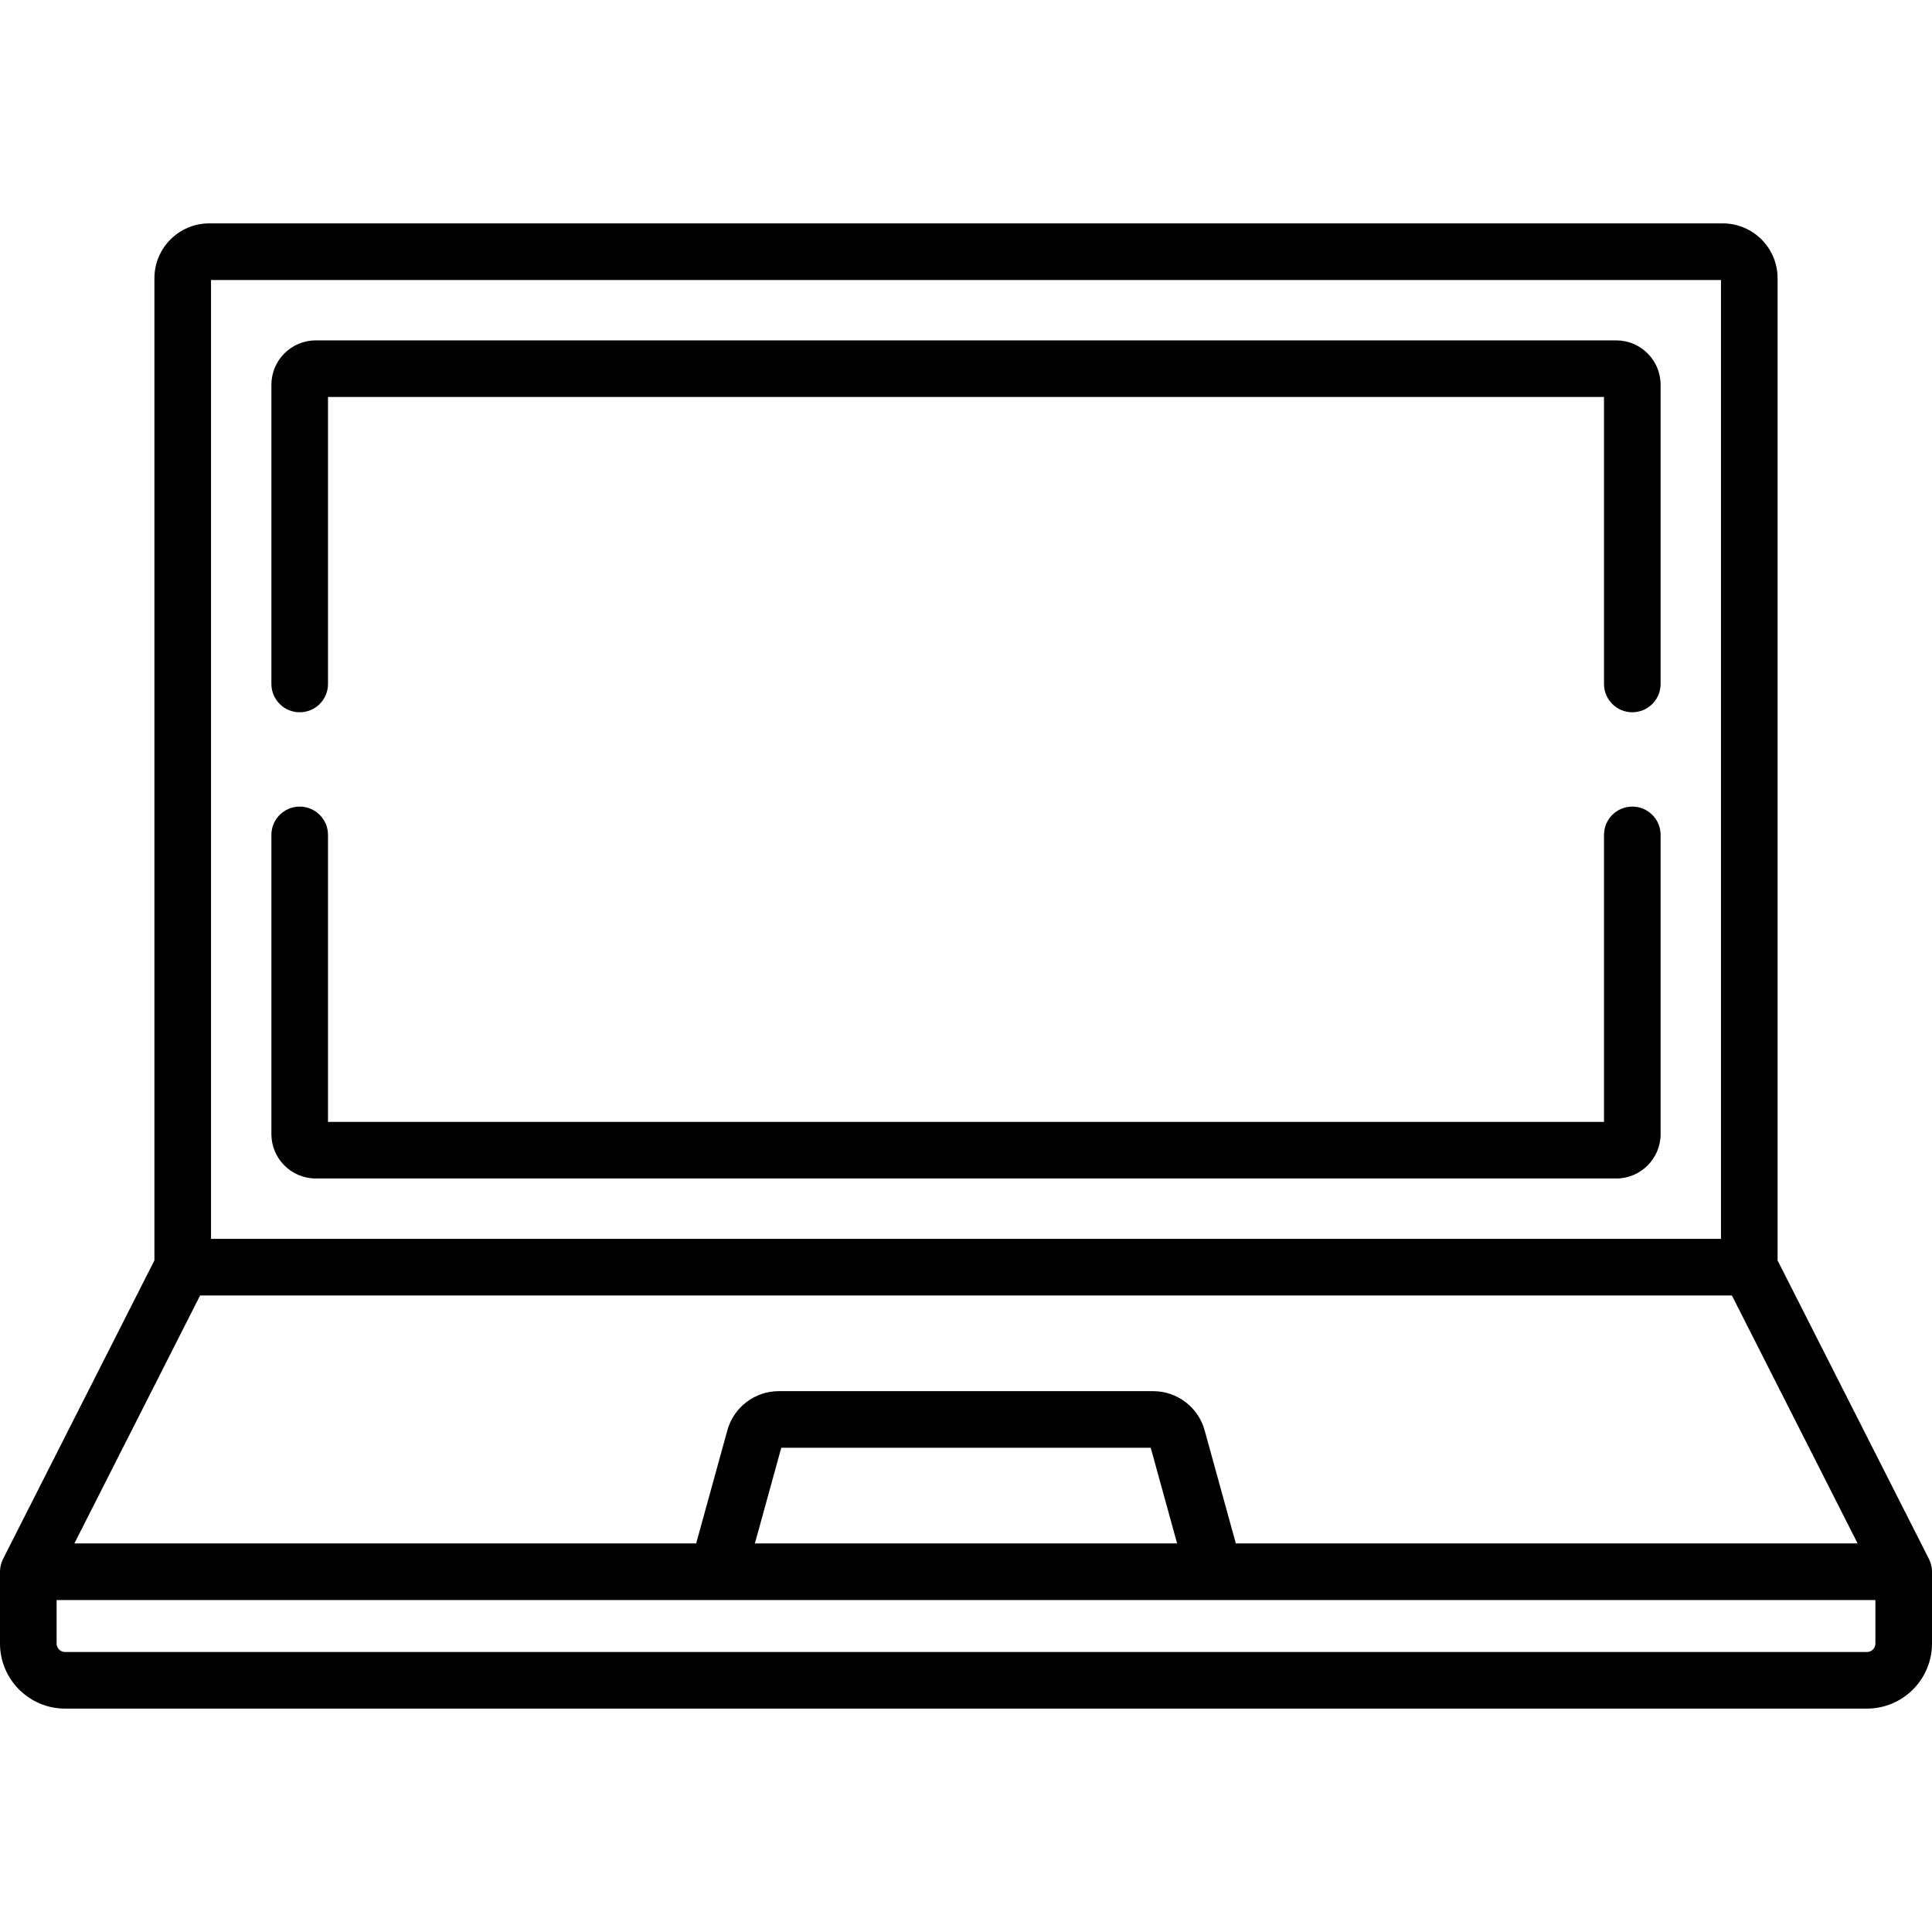
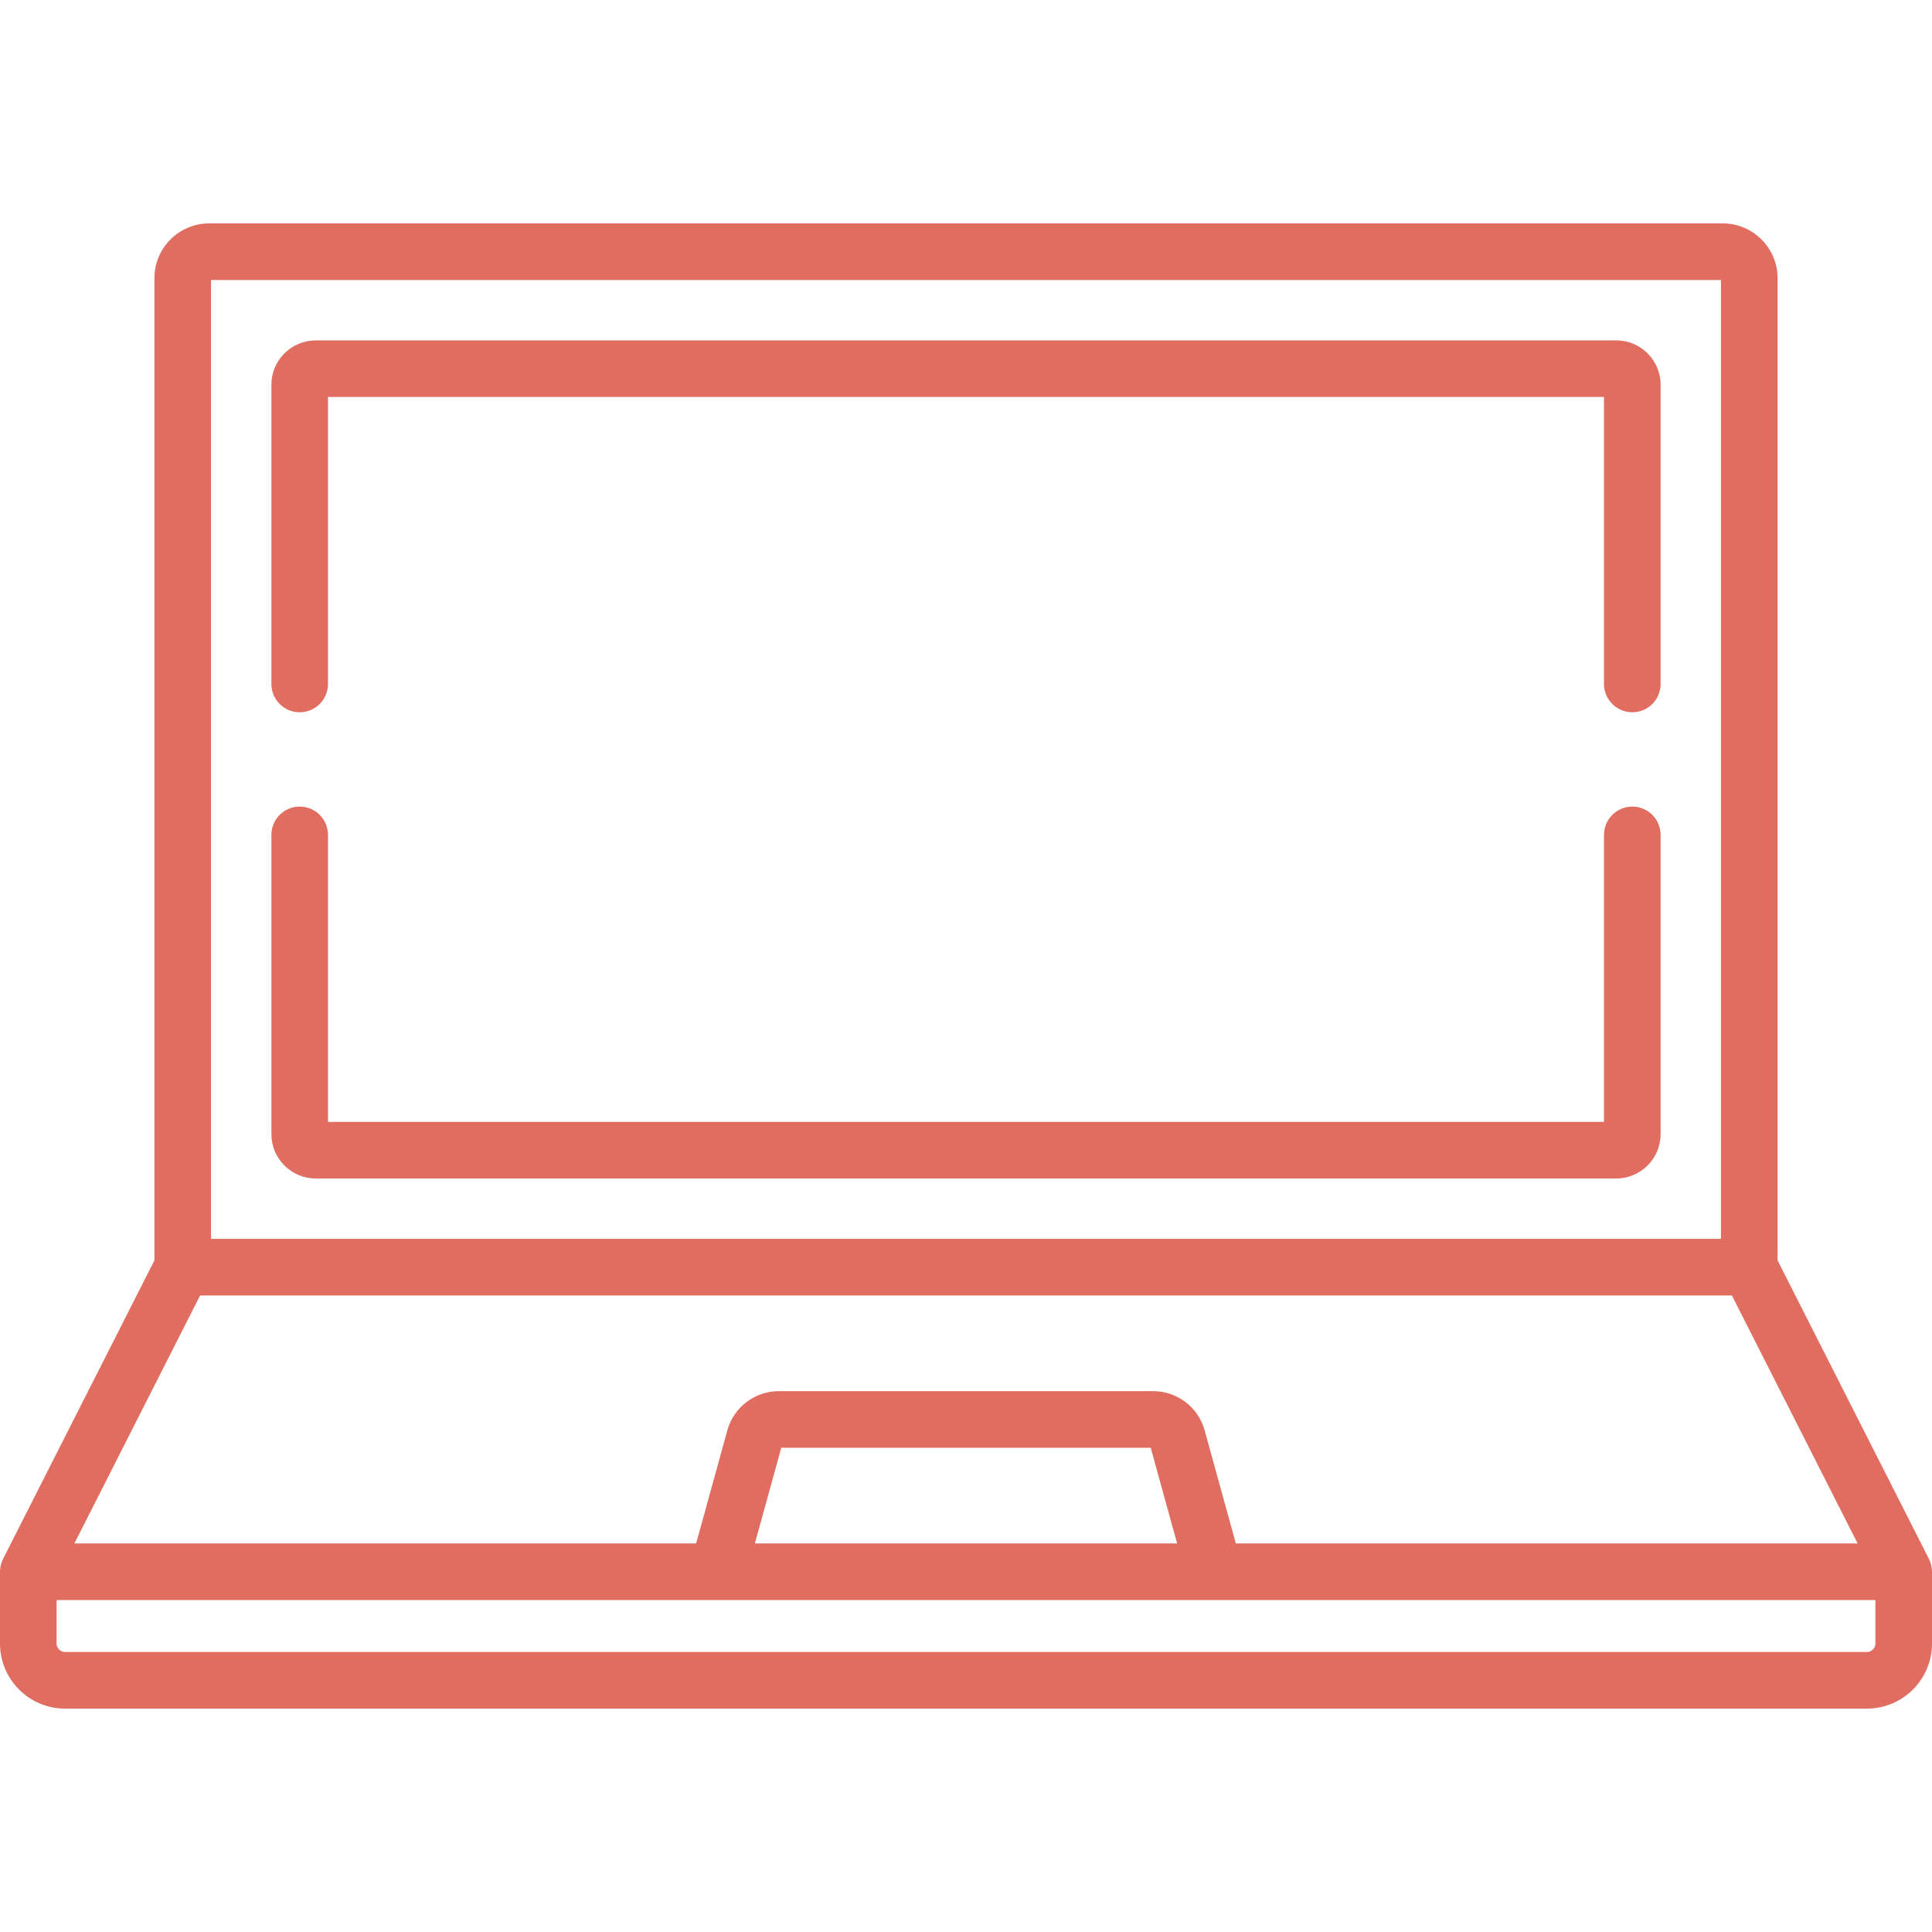
- <svg xmlns="http://www.w3.org/2000/svg" version="1.1" id="Capa_1" x="0px" y="0px" viewBox="0 0 512 512" style="enable-background:new 0 0 512 512;" xml:space="preserve">
+ <svg xmlns="http://www.w3.org/2000/svg" fill="#E06D60" version="1.1" id="Capa_1" x="0px" y="0px" viewBox="0 0 512 512" style="enable-background:new 0 0 512 512;" xml:space="preserve">
  <g>
    <g>
      <path d="M511.976,416.063c-0.005-0.075-0.004-0.149-0.011-0.224c-0.027-0.297-0.07-0.588-0.131-0.873    c-0.006-0.028-0.015-0.056-0.022-0.084c-0.059-0.262-0.132-0.518-0.218-0.768c-0.023-0.067-0.048-0.132-0.073-0.198    c-0.084-0.227-0.179-0.448-0.284-0.663c-0.018-0.038-0.03-0.077-0.049-0.115l-40.112-79.118V73.72    c0-8.006-6.513-14.519-14.519-14.519H55.441c-8.006,0-14.519,6.513-14.519,14.519v260.298L0.811,413.137    c-0.019,0.038-0.031,0.077-0.049,0.115c-0.105,0.215-0.199,0.436-0.284,0.662c-0.025,0.066-0.05,0.132-0.073,0.199    c-0.085,0.251-0.159,0.508-0.218,0.77c-0.006,0.027-0.015,0.054-0.021,0.081c-0.061,0.286-0.104,0.577-0.131,0.874    c-0.007,0.074-0.007,0.149-0.011,0.223C0.014,416.217,0,416.371,0,416.529v19.026c0,9.509,7.735,17.244,17.244,17.244h477.512    c9.509,0,17.244-7.735,17.244-17.244v-19.026C512,416.371,511.986,416.217,511.976,416.063z M55.923,74.203h400.154v254.109    H55.923V74.203z M53.029,343.311H458.97l33.318,65.717h-164.78l-8.271-29.989c-1.684-6.105-7.282-10.369-13.615-10.369h-99.246    c-6.333,0-11.932,4.264-13.615,10.368l-8.271,29.99H19.711L53.029,343.311z M311.948,409.029H200.052l6.993-25.358h97.91    L311.948,409.029z M497,435.554c0,1.237-1.007,2.244-2.244,2.244H17.244c-1.237,0-2.244-1.007-2.244-2.244v-11.526h482V435.554z" />
    </g>
  </g>
  <g>
    <g>
      <path d="M432.577,213.756c-4.143,0-7.5,3.357-7.5,7.5v76.055H86.923v-76.055c0-4.143-3.357-7.5-7.5-7.5    c-4.143,0-7.5,3.357-7.5,7.5v79.294c0,6.485,5.275,11.761,11.761,11.761h344.633c6.485,0,11.761-5.275,11.761-11.761v-79.294    C440.077,217.115,436.72,213.756,432.577,213.756z" />
    </g>
  </g>
  <g>
    <g>
      <path d="M428.316,90.203H83.684c-6.485,0-11.761,5.275-11.761,11.761v79.294c0,4.143,3.357,7.5,7.5,7.5c4.143,0,7.5-3.357,7.5-7.5    v-76.055h338.154v76.055c0,4.143,3.357,7.5,7.5,7.5s7.5-3.357,7.5-7.5v-79.294C440.077,95.477,434.802,90.203,428.316,90.203z" />
    </g>
  </g>
  <g>
</g>
  <g>
</g>
  <g>
</g>
  <g>
</g>
  <g>
</g>
  <g>
</g>
  <g>
</g>
  <g>
</g>
  <g>
</g>
  <g>
</g>
  <g>
</g>
  <g>
</g>
  <g>
</g>
  <g>
</g>
  <g>
</g>
</svg>
